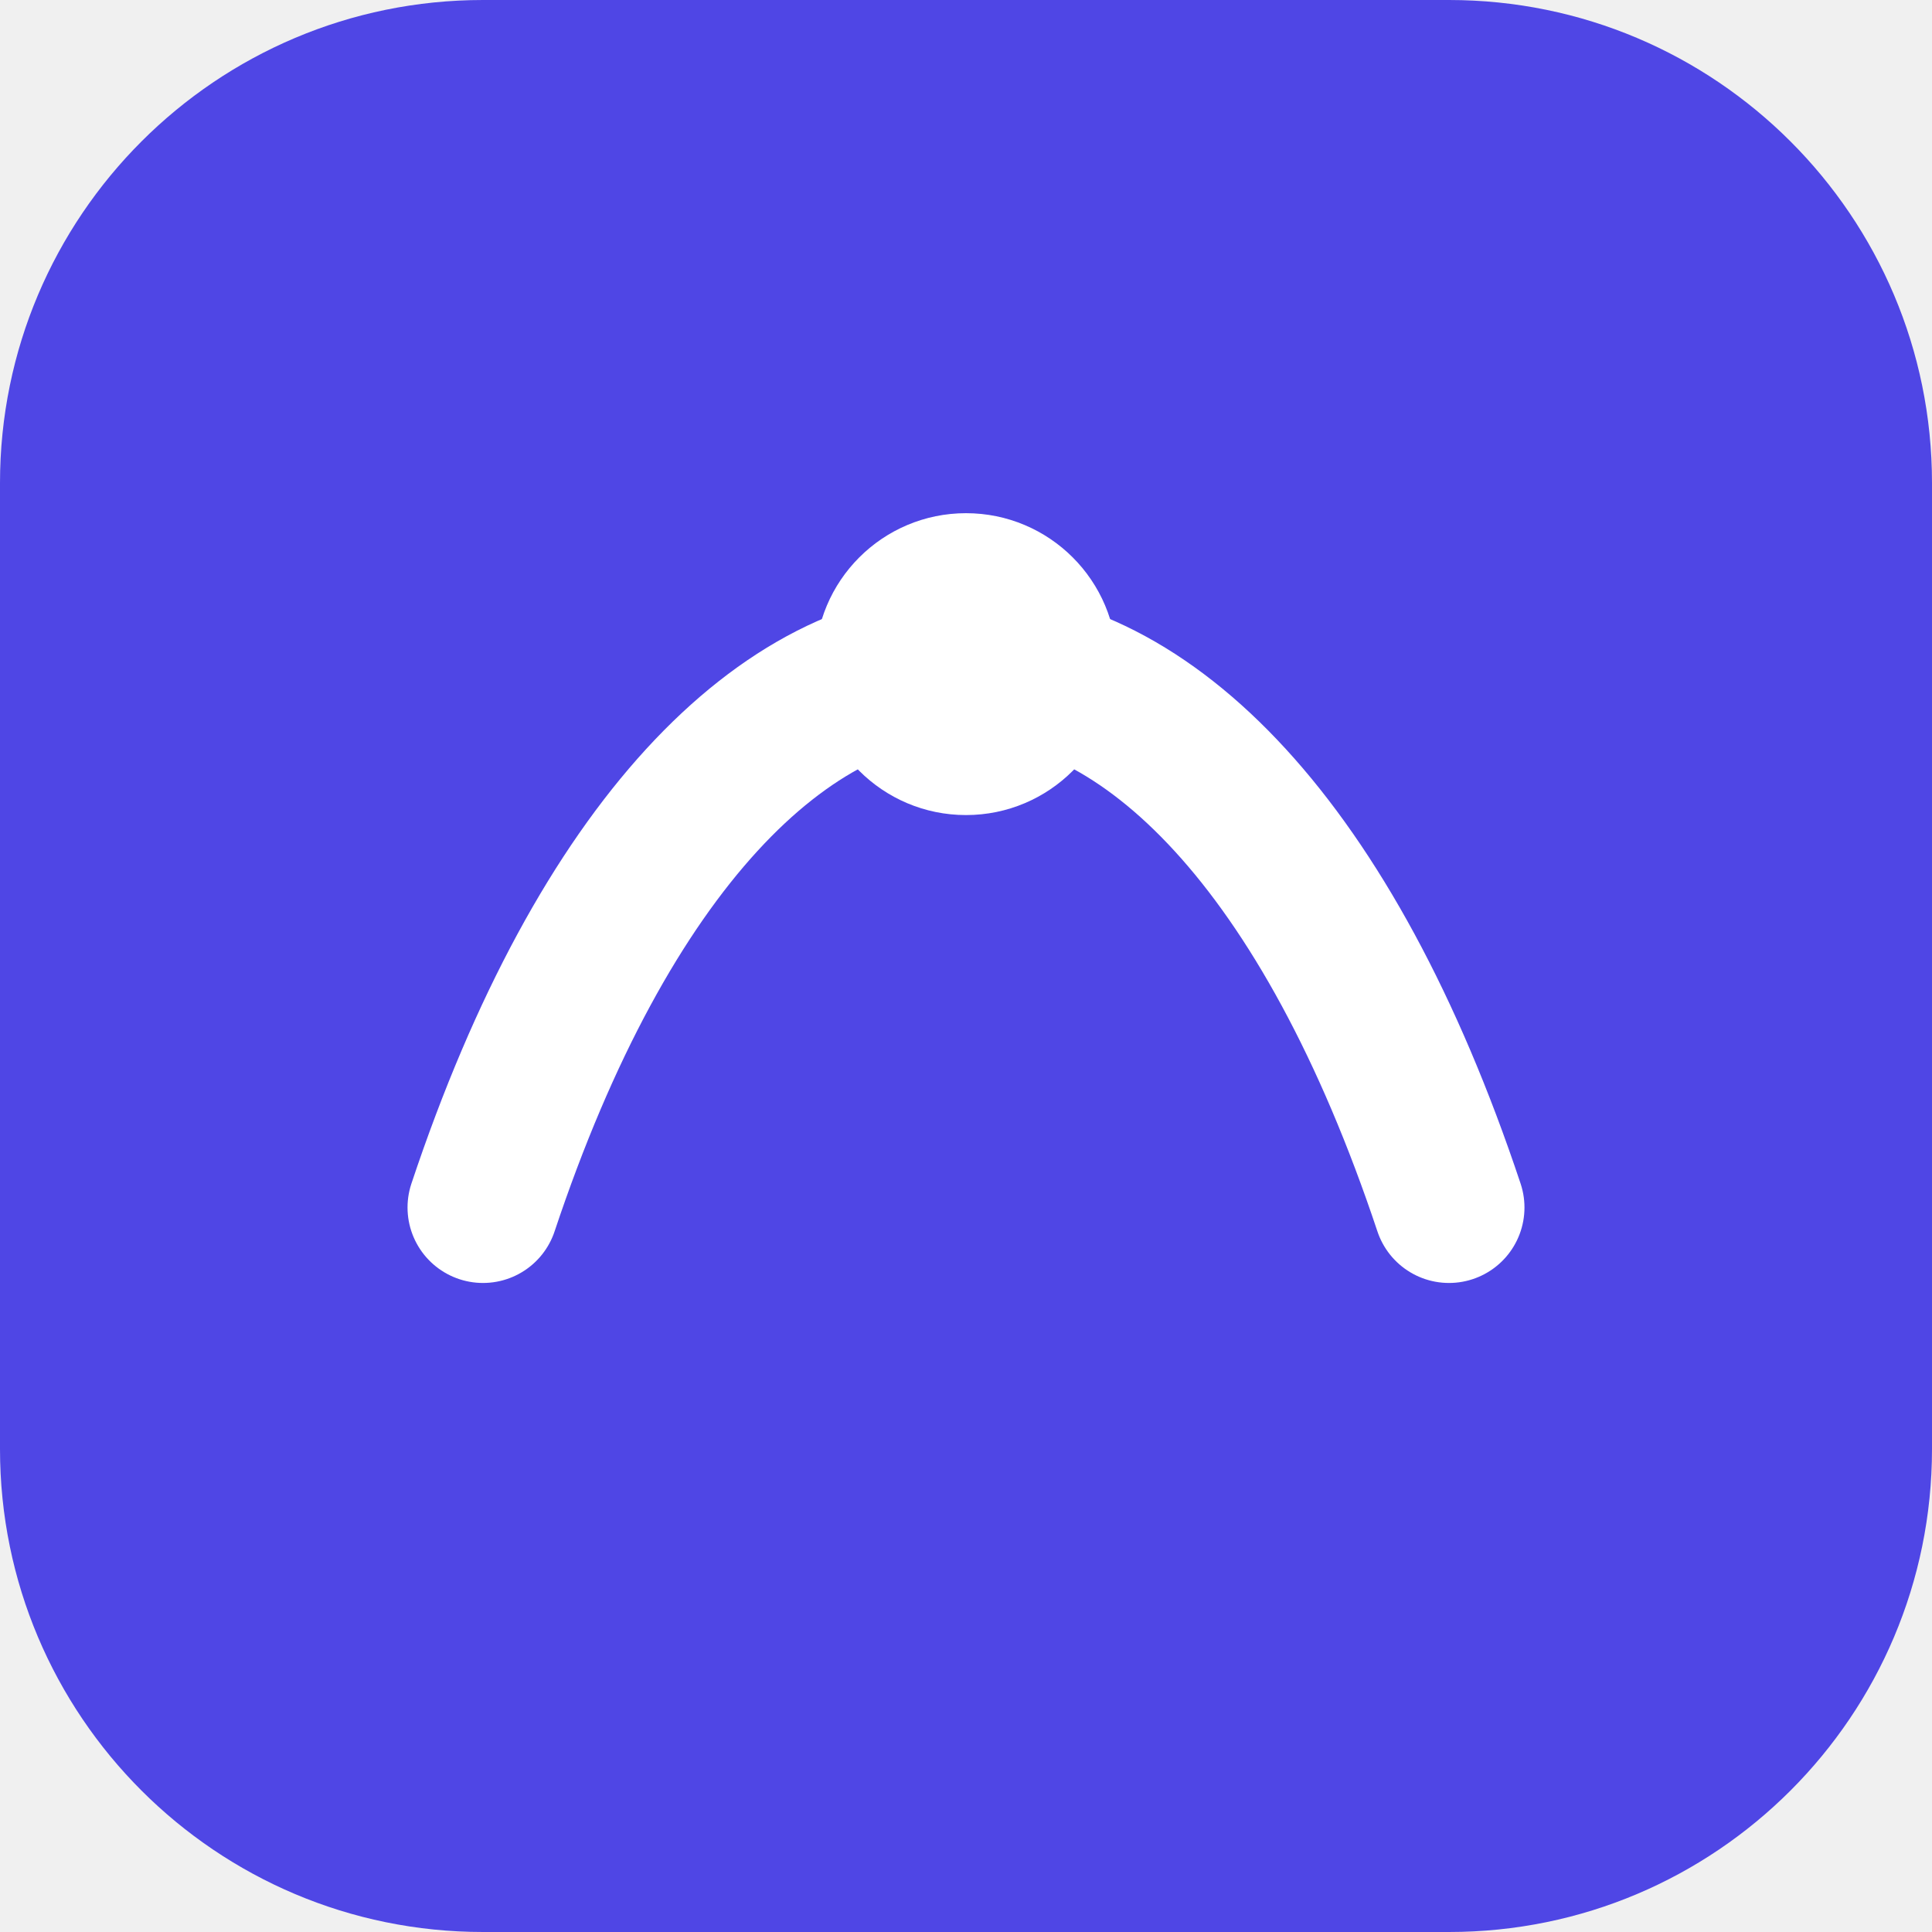
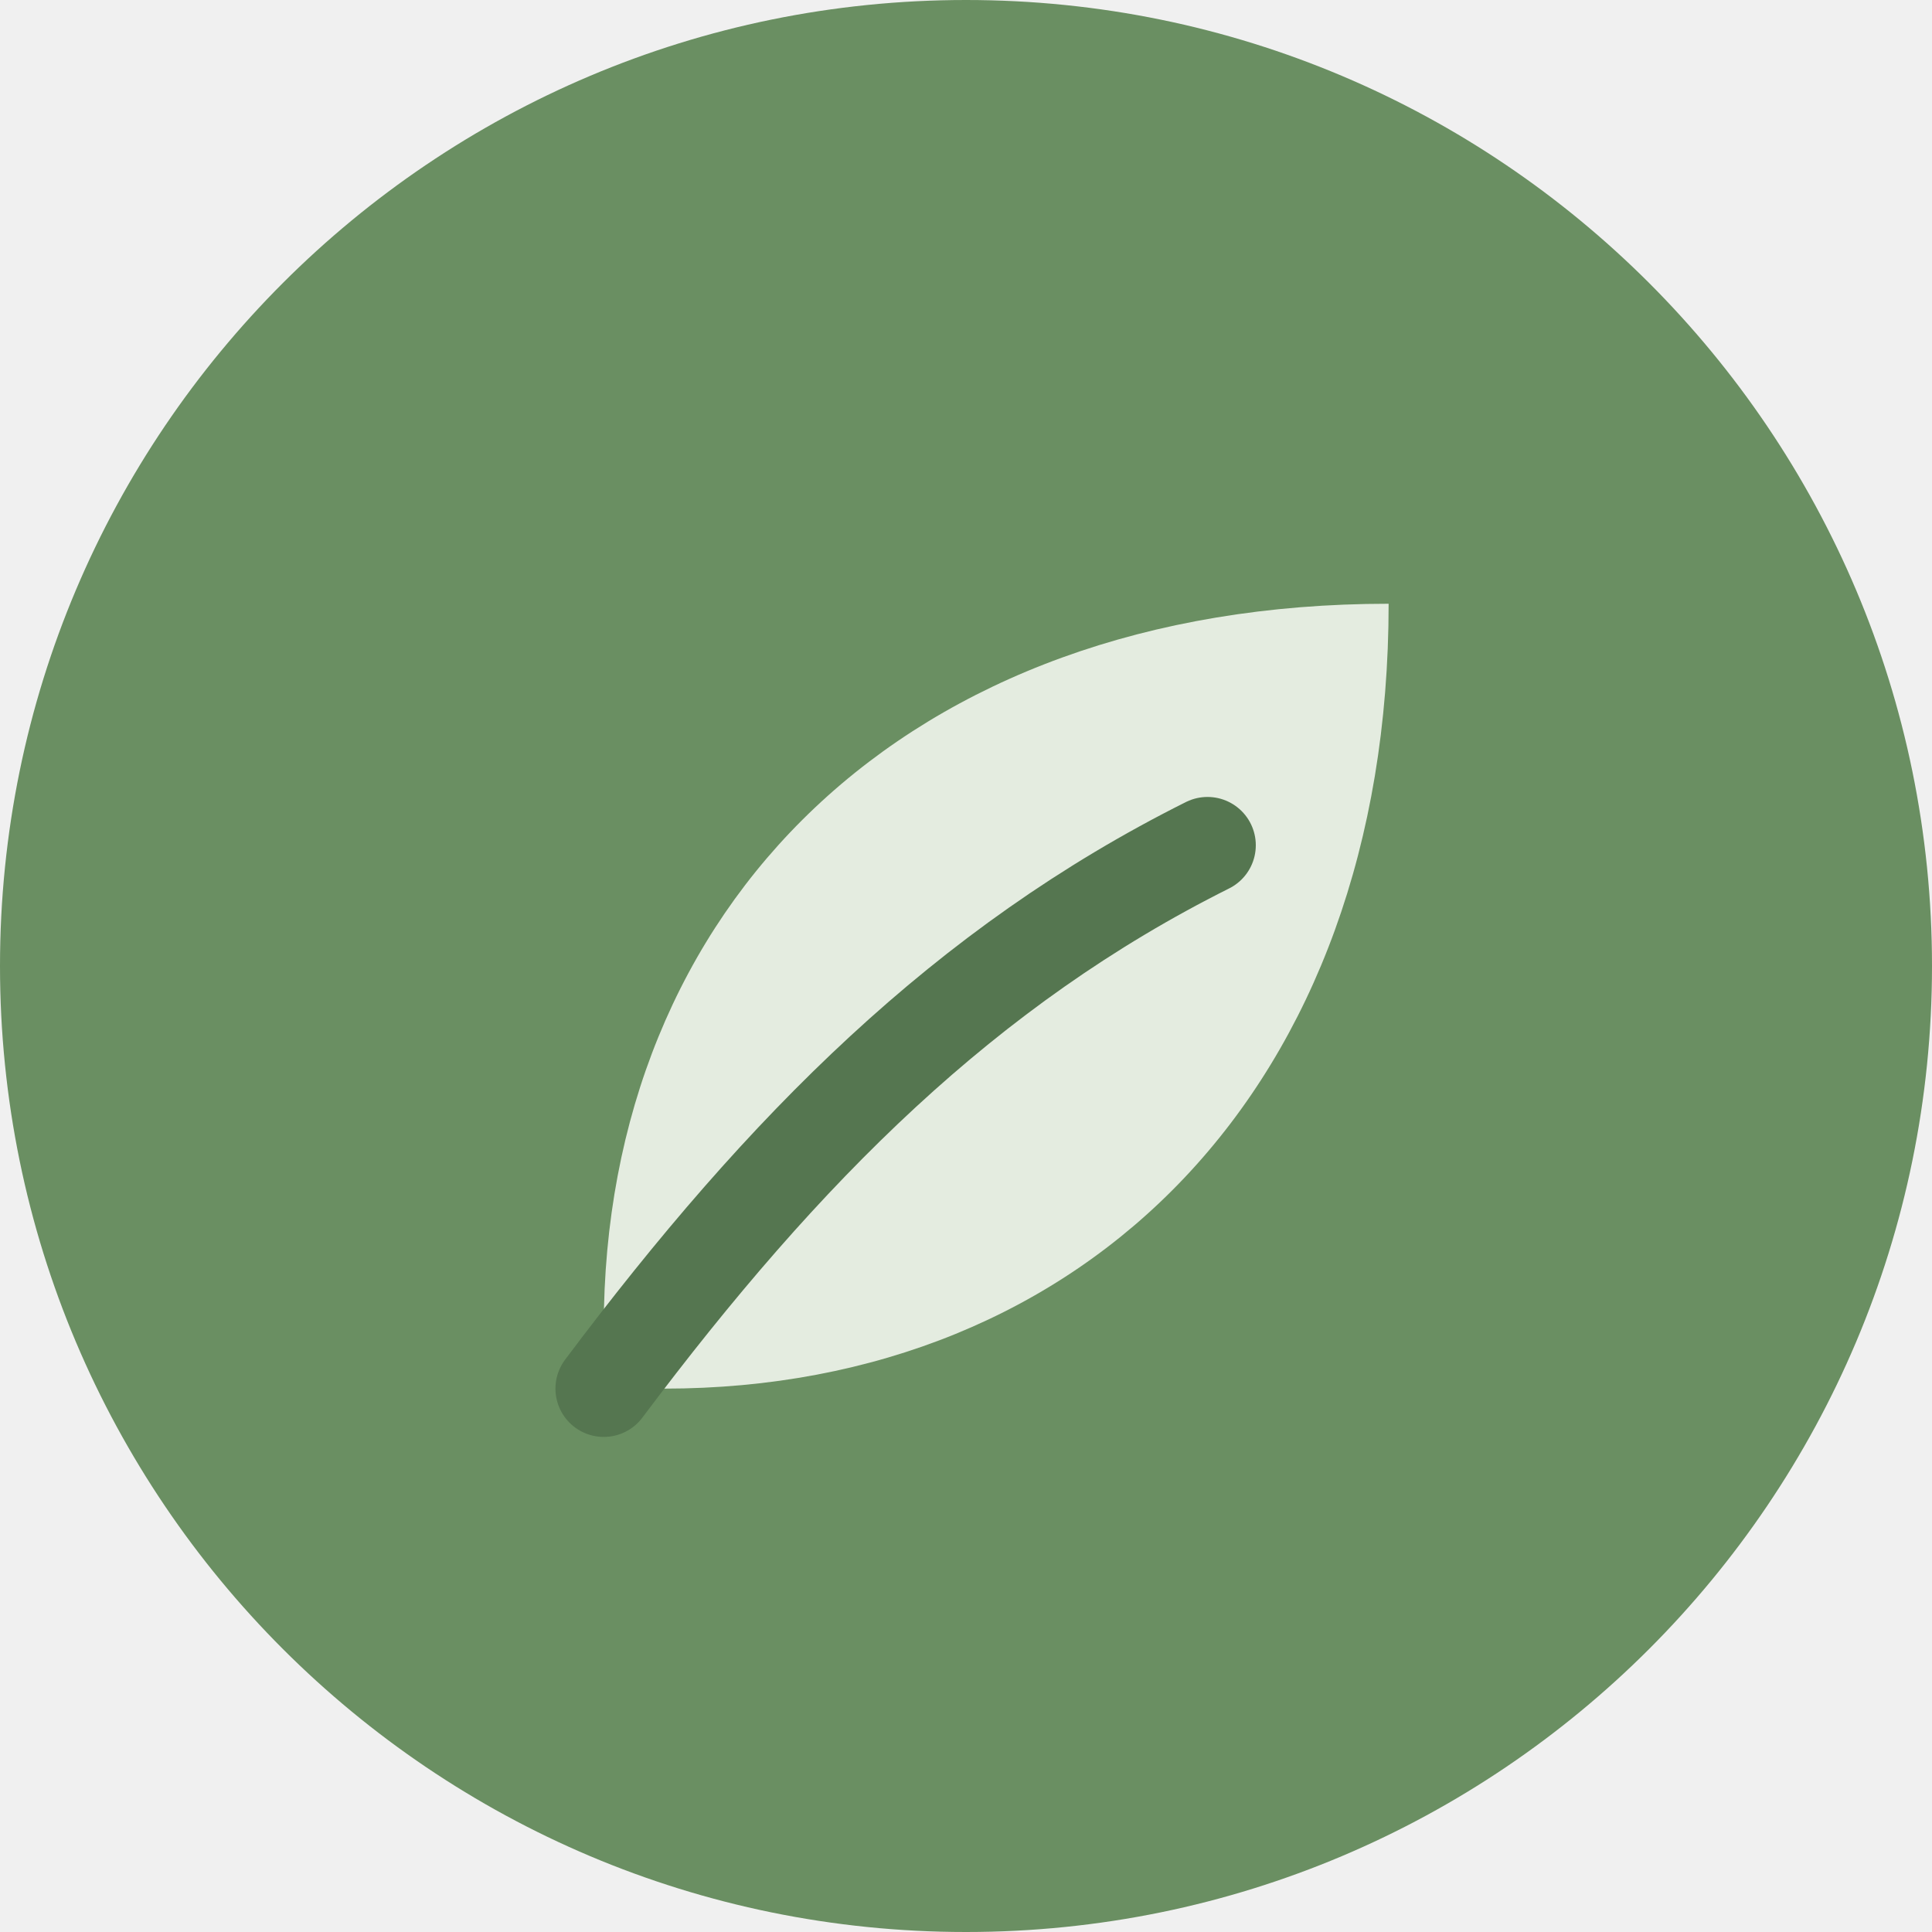
<svg xmlns="http://www.w3.org/2000/svg" viewBox="0 0 32 32">
-   <rect width="32" height="32" rx="8" fill="#4f46e5" />
-   <path d="M8 20c2-6 5-9 8-9s6 3 8 9" stroke="#fff" stroke-width="2.5" fill="none" stroke-linecap="round" />
-   <circle cx="16" cy="11" r="2.5" fill="#fff" />
+   <rect width="32" height="32" rx="16" fill="#6a8f62" />
+   <path d="M10 22c0-7 5-12 13-12 0 8-5 13-12 13" fill="#e4ece0" />
+   <path d="M10 23c3-4 6-7 10-9" stroke="#557650" stroke-width="1.6" fill="none" stroke-linecap="round" />
</svg>
